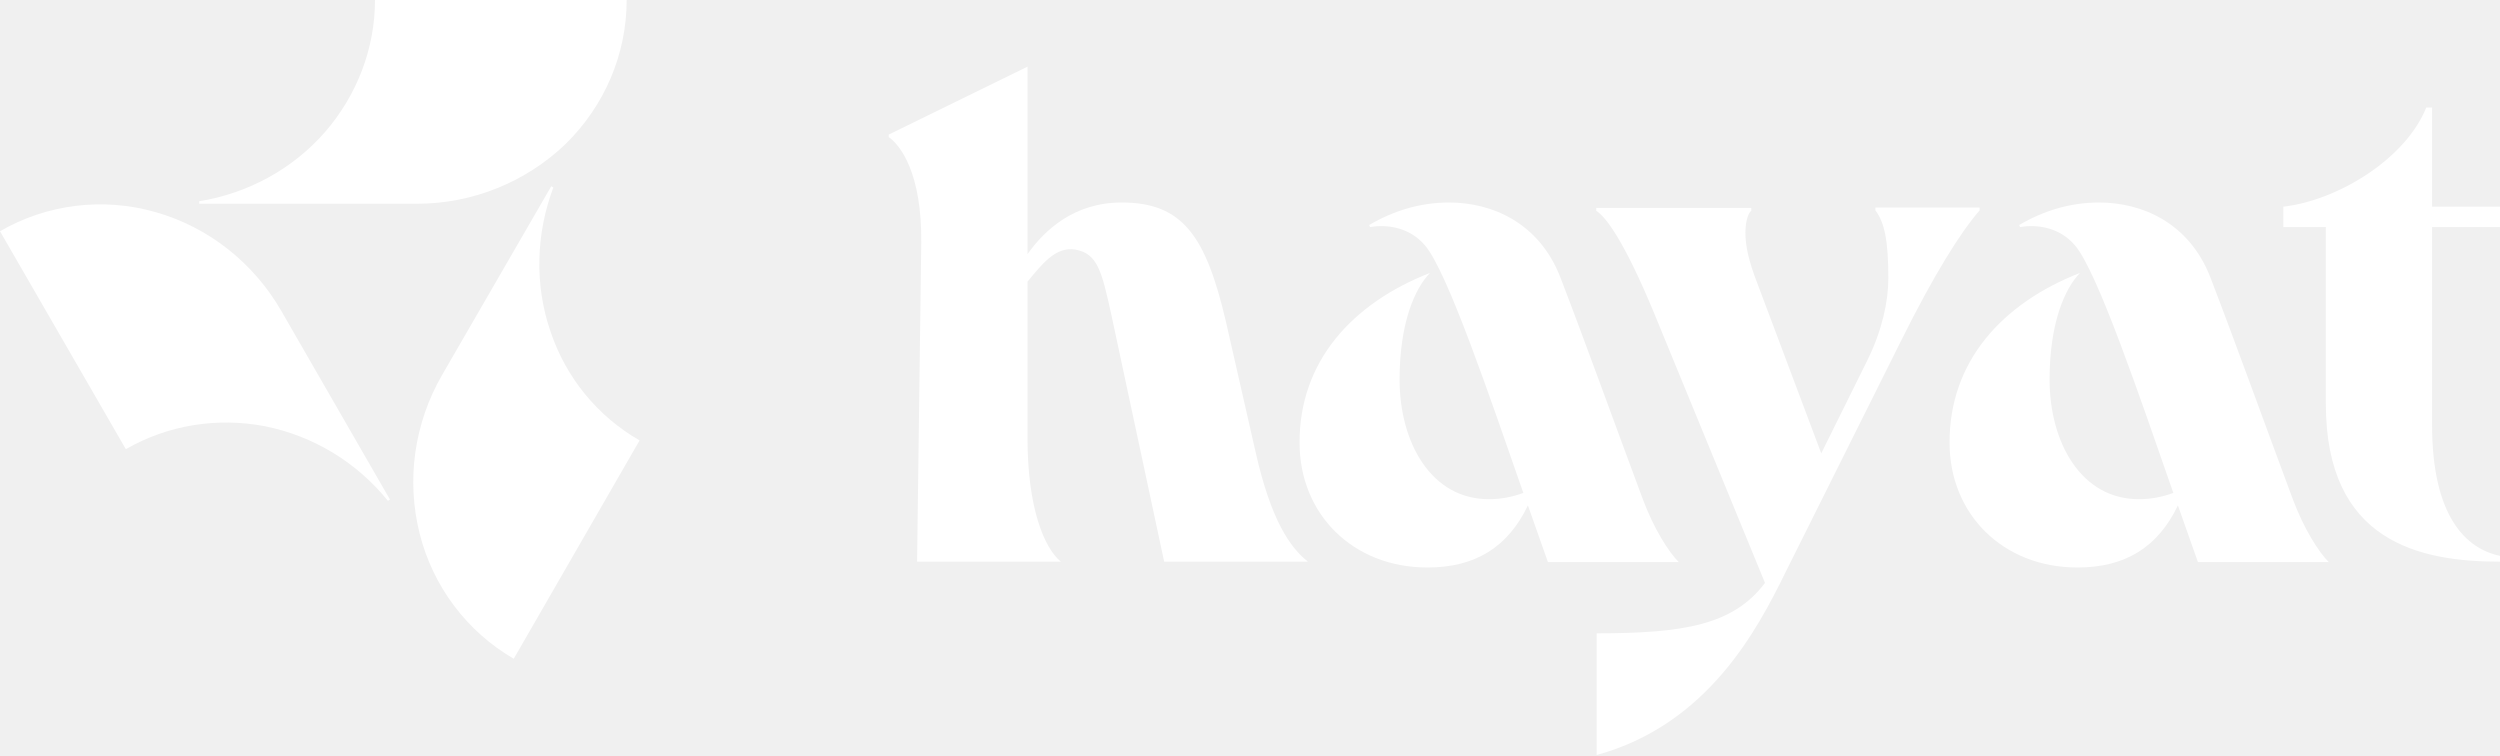
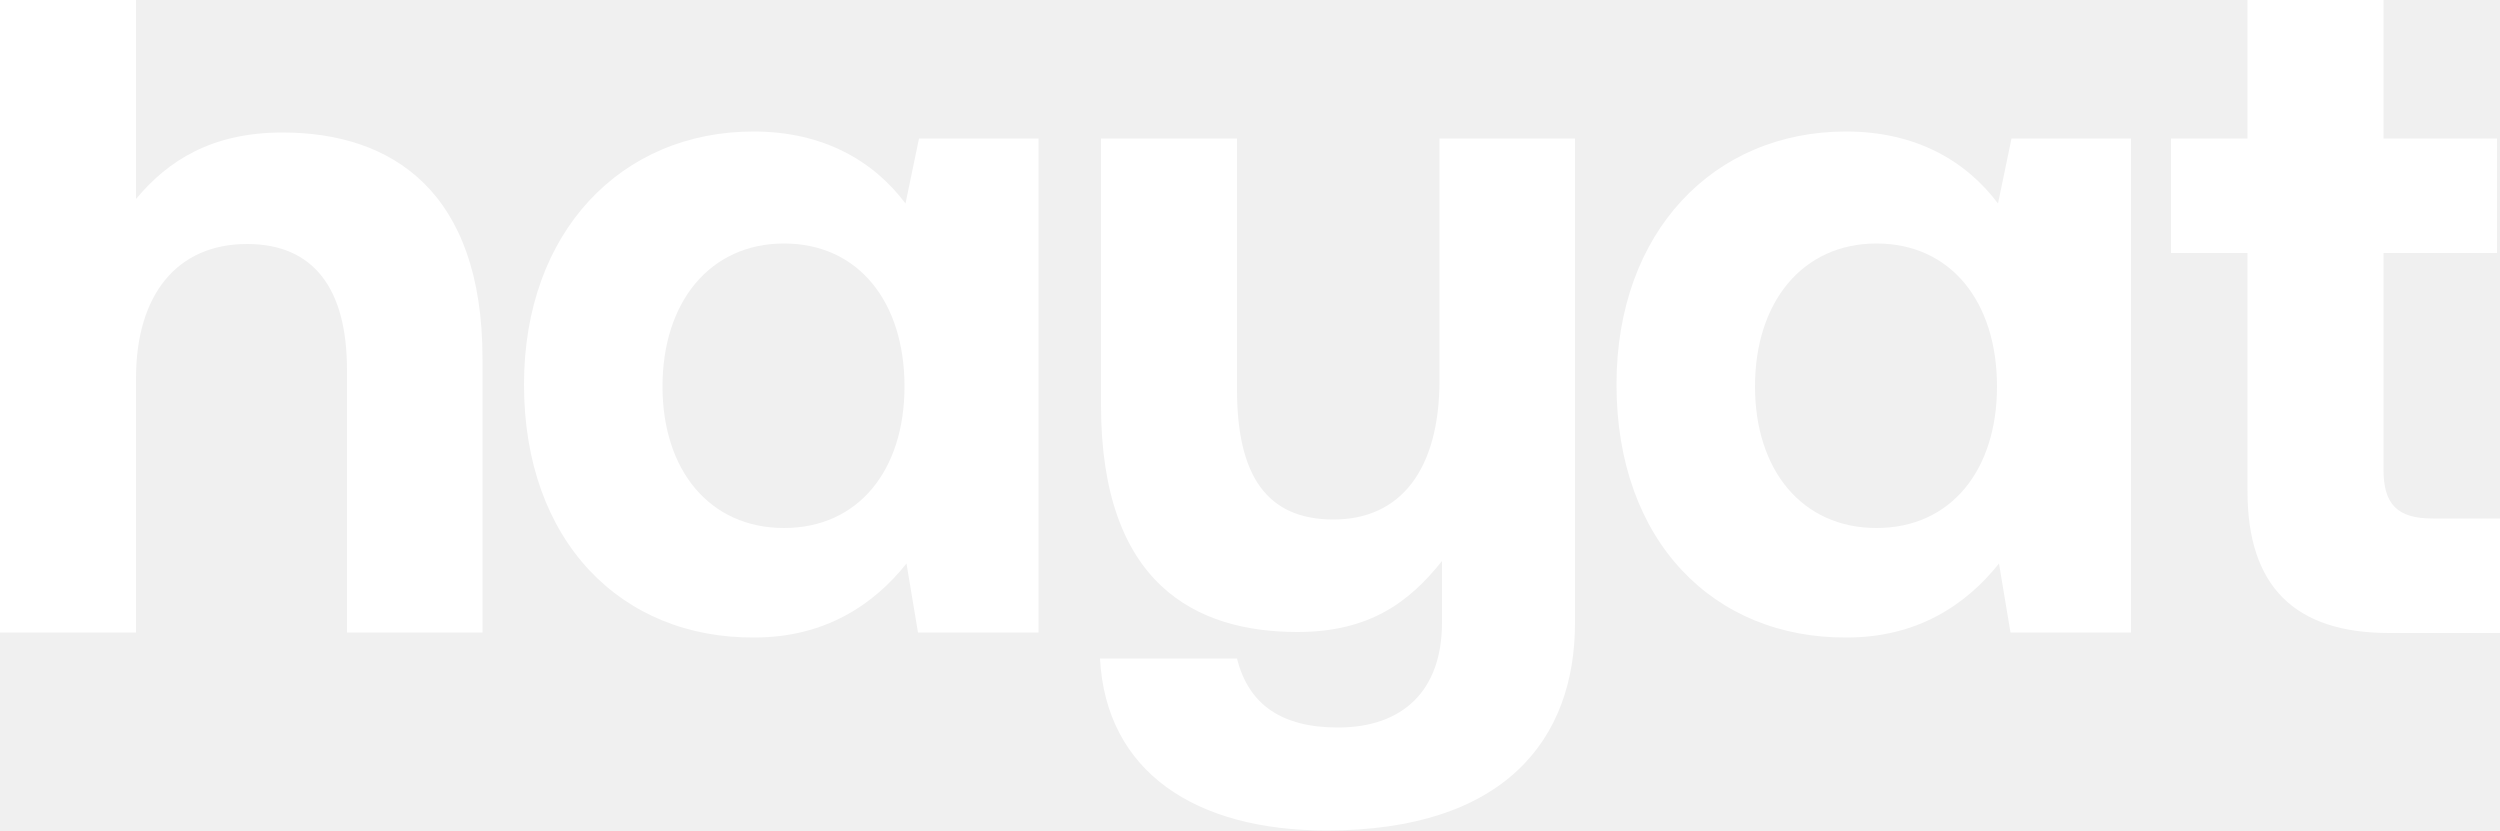
- <svg xmlns="http://www.w3.org/2000/svg" version="1.1" id="logotype_1_" x="0px" y="0px" viewBox="0 0 600 181.3" style="enable-background:new 0 0 600 181.3;" xml:space="preserve">
+ <svg xmlns="http://www.w3.org/2000/svg" version="1.1" id="logotype_1_" x="0px" y="0px" viewBox="0 0 500 166.1" style="enable-background:new 0 0 500 166.1;" xml:space="preserve">
  <style type="text/css">
	.st0{fill:#FFFFFF;}
</style>
  <g>
-     <g>
-       <path class="st0" d="M213.3,32.3L246.6,16v45c4.1-5.8,11.2-12.4,22.6-12.4c14.6,0,20.2,8,25,28.5l7.1,31.2    c3.7,16.5,8.3,23.1,12.6,26.5h-34.5l-12.6-58.9c-2.4-11-3.4-15-8.7-16c-4.8-0.8-8.1,3.6-11.5,7.7v37.5c0,17,4.1,26.5,8,29.7h-34.5    l1-76.4c0.2-17-5.1-23.6-7.8-25.5V32.3z" />
-       <path class="st0" d="M343.2,65.5c-3.6,3.7-7.3,11.9-7.3,25.6c0,15.1,7.6,28.9,21.7,28.7c2.5,0,5.3-0.5,8-1.5    c-8-22.9-18.2-53.1-23.6-59.4c-3.7-4.4-9.2-5.1-13.2-4.4l-0.2-0.5c5.8-3.4,12.2-5.4,19.2-5.4c10.2,0,21.6,4.8,26.7,18    c5.9,15.3,13.1,35.3,19.7,53c2.7,7.3,6.3,12.9,8.7,15.3h-31.4l-4.8-13.6c-4.8,10-12.6,14.9-24.1,14.9c-18,0-30.7-12.9-30.7-29.9    C311.8,86.8,324.5,72.8,343.2,65.5z" />
-       <path class="st0" d="M383.2,152c20.9,0,32.8-2,40.4-12.1l-26.8-65.2c-7-16.8-11.4-22.7-13.7-24.1v-0.7h37.2v0.7    c-0.5,0.3-1.4,2-1.4,5.3c0,2.9,0.7,6.6,2.9,12.2l15.3,40.7l11.2-22.6c3.4-7,4.9-13.8,4.9-19.4c0-9-0.9-13.4-3.1-16.3v-0.7h25v0.7    c-4.6,5.3-10.9,15.3-19,31.6l-27.7,55.5c-6.6,13.4-18.5,36.3-45.2,43.6L383.2,152L383.2,152z" />
-       <path class="st0" d="M499.2,65.5c-3.6,3.7-7.3,11.9-7.3,25.6c0,15.1,7.6,28.9,21.7,28.7c2.5,0,5.3-0.5,8-1.5    c-8-22.9-18.2-53.1-23.6-59.4c-3.7-4.4-9.2-5.1-13.2-4.4l-0.2-0.5c5.8-3.4,12.2-5.4,19.2-5.4c10.2,0,21.6,4.8,26.7,18    c5.9,15.3,13.1,35.3,19.7,53c2.7,7.3,6.3,12.9,8.7,15.3h-31.4l-4.8-13.6c-4.8,10-12.6,14.9-24.1,14.9c-18,0-30.7-12.9-30.7-29.9    C467.8,86.8,480.5,72.8,499.2,65.5z" />
-       <path class="st0" d="M600,49.6v4.9h-16.3V102c0,21.9,8.1,29.7,16.3,31.4v1.4c-19.4,0-41.8-4.8-41.8-37.9V54.5H548v-4.9    c13.1-1.5,29.4-11.5,34.3-23.8h1.4v23.8H600z" />
-     </g>
-     <g>
-       <path class="st0" d="M90,0c0,11.6-4.3,22.8-12,31.7c-7.7,8.8-18.4,14.7-30.2,16.6v0.6h52.3c13.3,0,26.1-5.2,35.6-14.3    c9.4-9.2,14.7-21.6,14.7-34.6C150.4,0,90,0,90,0z" />
-       <path class="st0" d="M30.2,107.8c10.1-5.8,21.9-7.7,33.4-5.5c11.5,2.3,22,8.6,29.5,17.9l0.5-0.3L67.5,74.6    C60.8,63,50,54.5,37.3,50.9C24.7,47.3,11.2,49,0,55.5L30.2,107.8z" />
-       <path class="st0" d="M153.5,105.7c-10.1-5.8-17.7-15.1-21.4-26.2c-3.8-11.1-3.5-23.3,0.7-34.5l-0.5-0.3L106.1,90    c-6.7,11.6-8.6,25.2-5.4,38s11.4,23.6,22.6,30.1L153.5,105.7z" />
-     </g>
+     <path class="st0" d="M96.5,71.7v54.8H69.4V74c0-16.2-6.6-25.2-20-25.2c-13.9,0-22.2,10-22.2,26.9v50.8H0V0h27.2v39.8   c6.4-7.7,15.2-13.3,29.3-13.3C78.4,26.5,96.5,38.3,96.5,71.7z" />
+     <path class="st0" d="M183.8,27.7h23.9v98.8h-24.1l-2.3-13.8c-6.6,8.3-16.4,14.8-30.4,14.8c-26.6,0.2-46.1-19.2-46.1-50.6   c0-30.6,19.5-50.6,45.9-50.6c14.1,0,24.1,6,30.4,14.4L183.8,27.7z M180.9,77.3c0-16.9-9.2-28.6-24.1-28.6   c-14.8,0-24.3,11.7-24.3,28.6c0,16.7,9.4,28.3,24.3,28.3C171.7,105.6,180.9,94,180.9,77.3z" />
+     <path class="st0" d="M287.8,27.7h27.2v96.9c0,23.3-14.1,41.5-49.7,41.5c-26.2,0-44.1-11.7-45.3-34.4h27.4   c2.3,9.2,8.9,13.8,20.2,13.8c12.9,0,20.8-7.3,20.8-21v-12.3c-6.6,8.3-14.6,14.2-28.9,14.2c-20.4,0-39.3-9.6-39.3-45.4V27.7h27.2   v50.2c0,17.3,6,26,19.3,26c13.3,0,21.2-9.8,21.2-27.9V27.7z" />
+     <path class="st0" d="M402.3,27.7h23.9v98.8h-24.1l-2.3-13.8c-6.6,8.3-16.4,14.8-30.4,14.8c-26.6,0.2-46.1-19.2-46.1-50.6   c0-30.6,19.5-50.6,45.9-50.6c14.1,0,24.1,6,30.4,14.4L402.3,27.7z M399.4,77.3c0-16.9-9.2-28.6-24.1-28.6   c-14.8,0-24.3,11.7-24.3,28.6c0,16.7,9.4,28.3,24.3,28.3C390.2,105.6,399.4,94,399.4,77.3z" />
+     <path class="st0" d="M449.5,50.6h-15.3V27.7h15.3V0h27.2v27.7h22.7v22.9h-22.7v43.3c0,6.9,2.7,9.8,9.8,9.8H500v22.9h-22.2   c-18.9,0-28.3-9.4-28.3-28.3V50.6z" />
  </g>
</svg>
